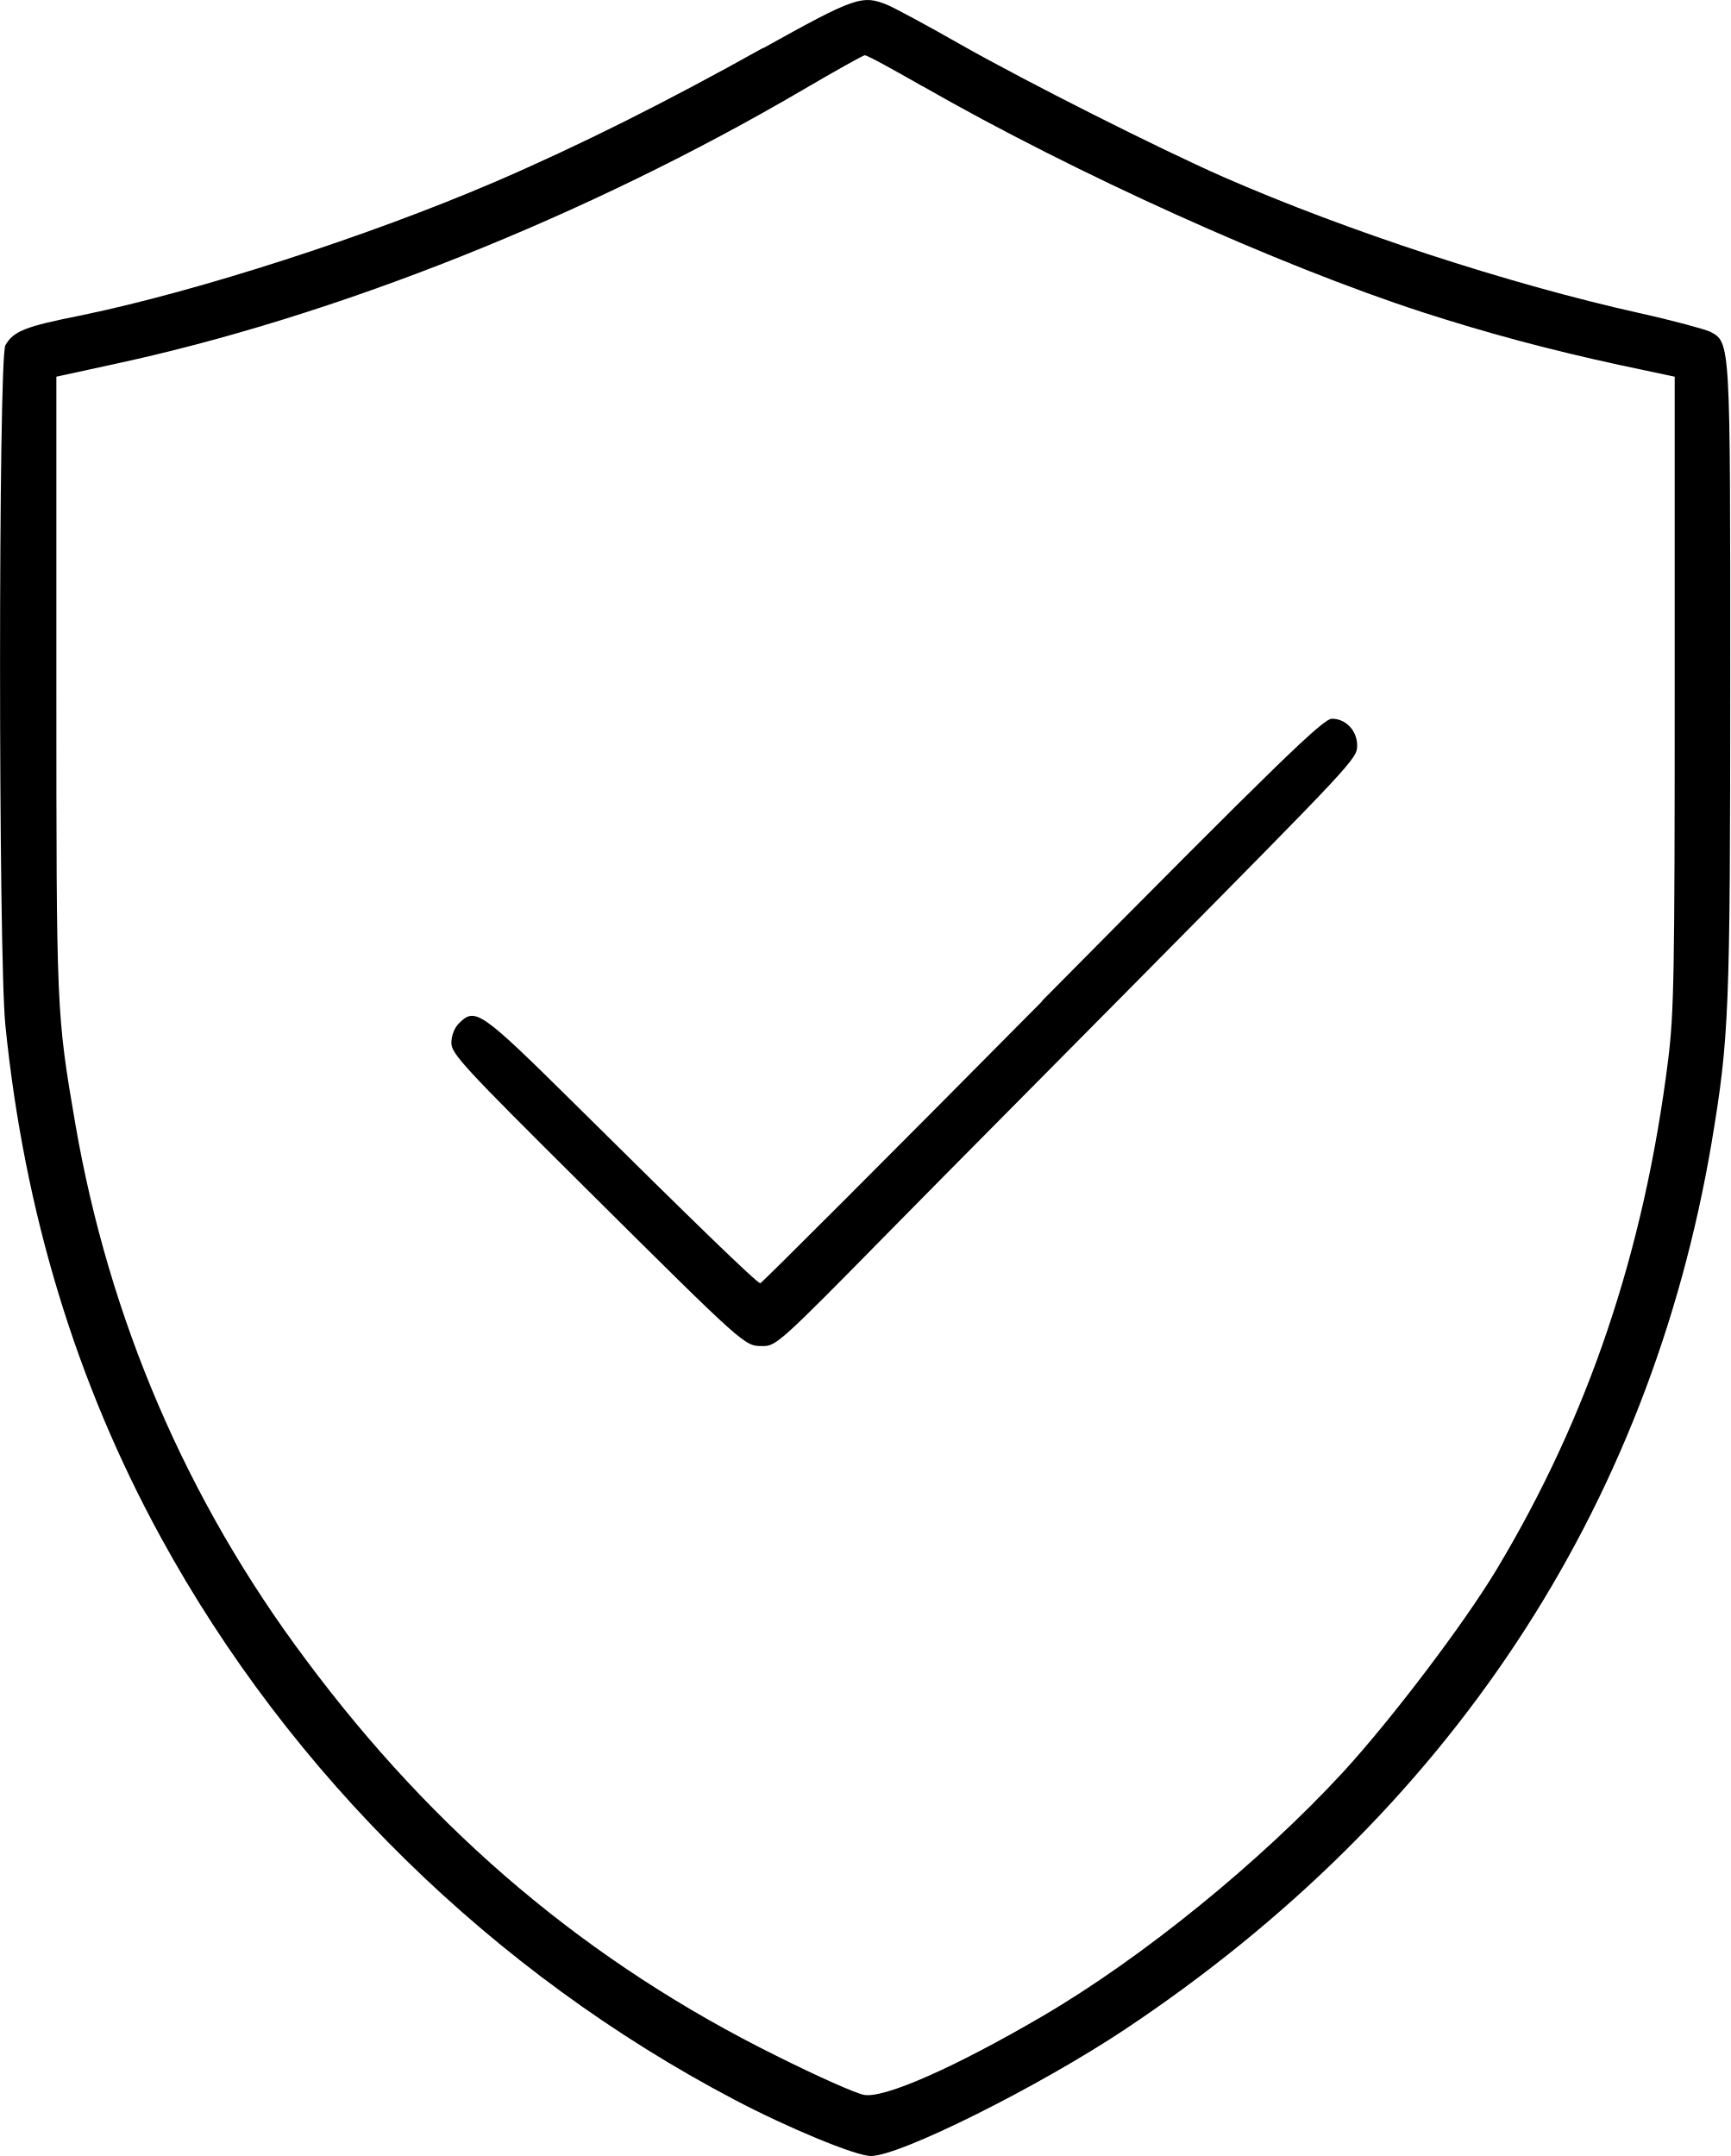
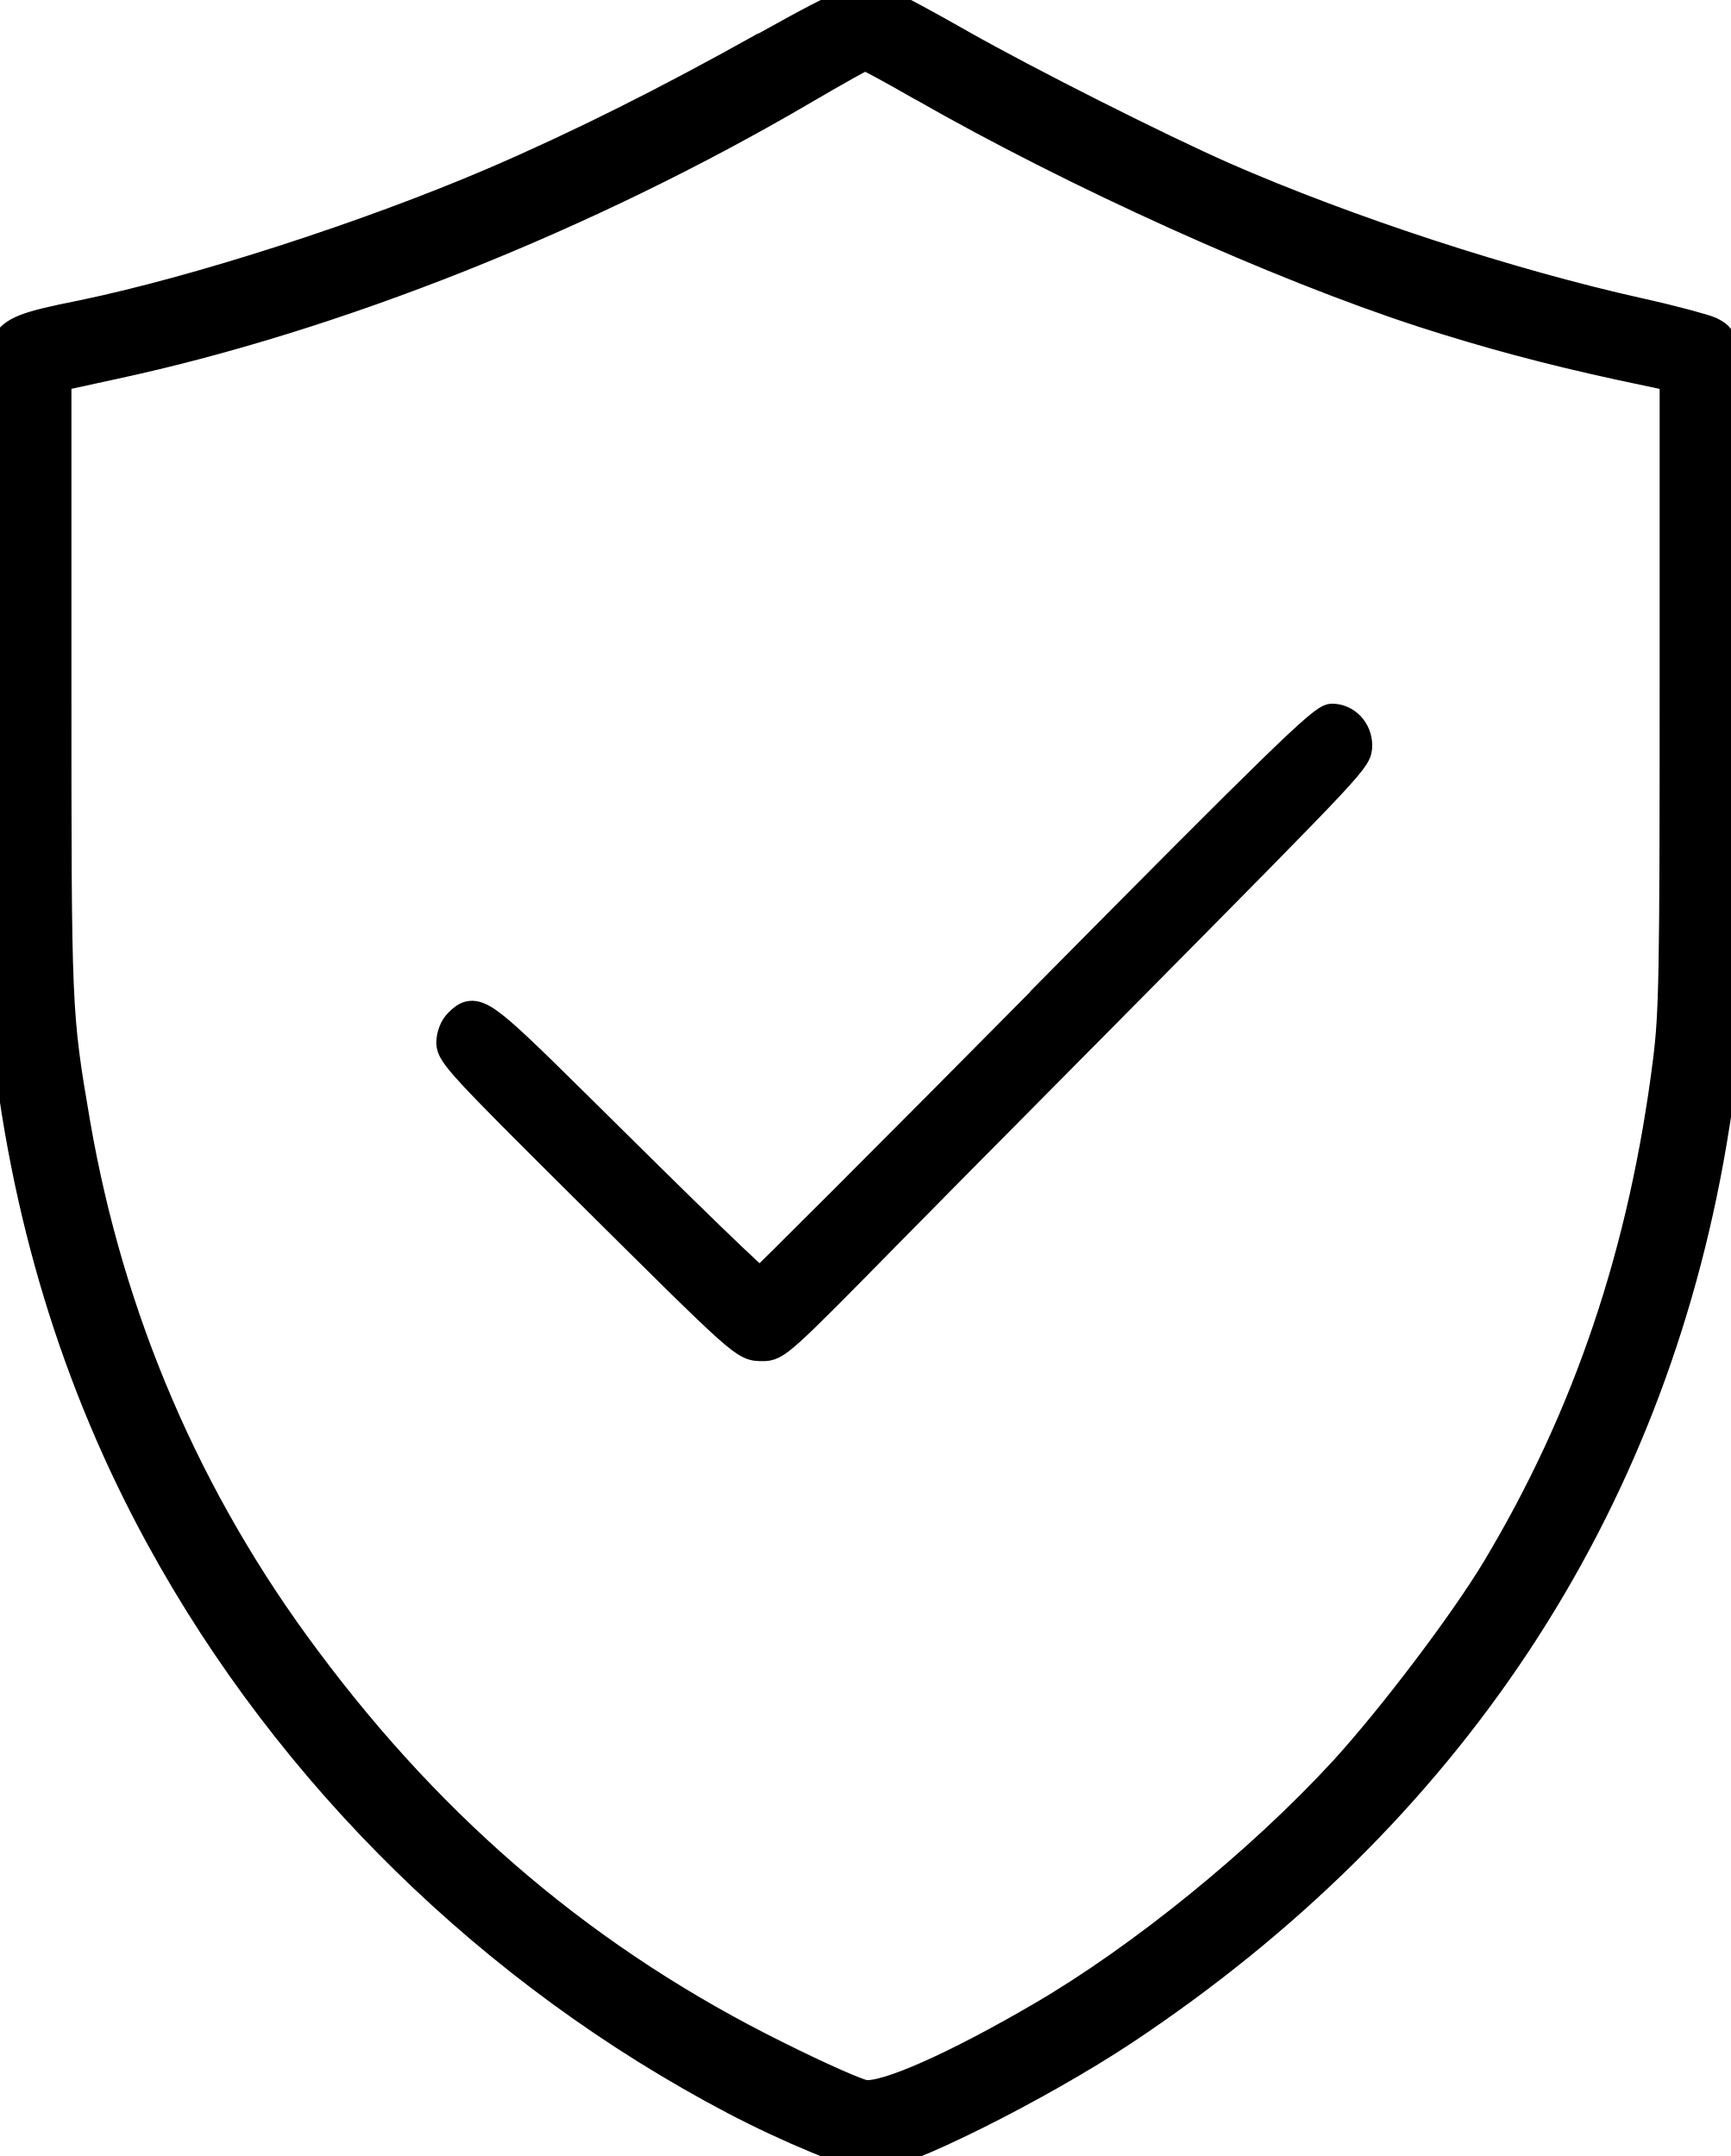
- <svg xmlns="http://www.w3.org/2000/svg" id="Vrstva_1" version="1.1" viewBox="0 0 80.42 100.22">
+ <svg xmlns="http://www.w3.org/2000/svg" id="Vrstva_1" version="1.1" viewBox="0 0 80.42 100.22" color="#000000" stroke="currentColor" stroke-width="1.4" stroke-linecap="round" stroke-linejoin="round" data-line-weight="soft-metal-140">
  <path d="M35.48,2.22c-4.47,2.5-8.54,4.54-12.51,6.25-5.88,2.52-13.75,5.06-19.15,6.18-2.67.53-3.19.74-3.57,1.4-.33.57-.33,28.42,0,31.61.88,8.71,3.3,16.63,7.23,23.81,6.02,11.01,15.44,20.24,26.67,26.14,2.45,1.29,5.62,2.61,6.33,2.61,1.35,0,7.78-3.21,11.8-5.88,15.04-10.02,24.38-24.14,27.28-41.25.81-4.87.86-6.02.86-21.62s.02-15.55-.93-16.05c-.26-.12-1.73-.52-3.26-.86-6.12-1.36-13.65-3.83-19.36-6.33-3.02-1.33-9.11-4.4-12.22-6.16-1.54-.88-3.05-1.69-3.38-1.83-1.19-.5-1.52-.38-5.8,2v-.02ZM42.87,4c7.18,4.11,16.55,8.33,23.24,10.51,3.04.98,5.83,1.73,9.14,2.45l2.59.55v14.65c0,13.13-.03,14.91-.31,17.15-1.12,8.89-3.71,16.55-7.97,23.65-1.55,2.57-4.87,6.94-7.11,9.39-3.85,4.18-9.35,8.66-14.03,11.39-4.04,2.36-7.3,3.8-8.25,3.64-.35-.05-2.17-.86-4.07-1.81-8.71-4.31-15.86-10.32-21.89-18.43-5.54-7.4-9.14-15.82-10.71-24.9-.88-5.14-.88-5.23-.88-20.43v-14.3l2.62-.57c10.32-2.21,22.05-6.88,32.14-12.8,1.47-.86,2.74-1.57,2.81-1.57.09-.02,1.29.64,2.67,1.43h.01Z" />
  <path d="M48.44,46.54c-7.14,7.21-13.04,13.11-13.1,13.11-.16,0-3.21-2.97-8.59-8.3-4.43-4.38-4.66-4.54-5.42-3.78-.21.21-.35.57-.35.91,0,.5.57,1.12,6.18,6.69,7.52,7.47,7.44,7.4,8.28,7.4.62.02.85-.19,5.87-5.3,2.88-2.93,8.06-8.14,11.49-11.61,10.21-10.32,10.28-10.39,10.28-11.01,0-.69-.53-1.24-1.17-1.24-.41,0-2.38,1.9-13.47,13.11v.02Z" />
</svg>
